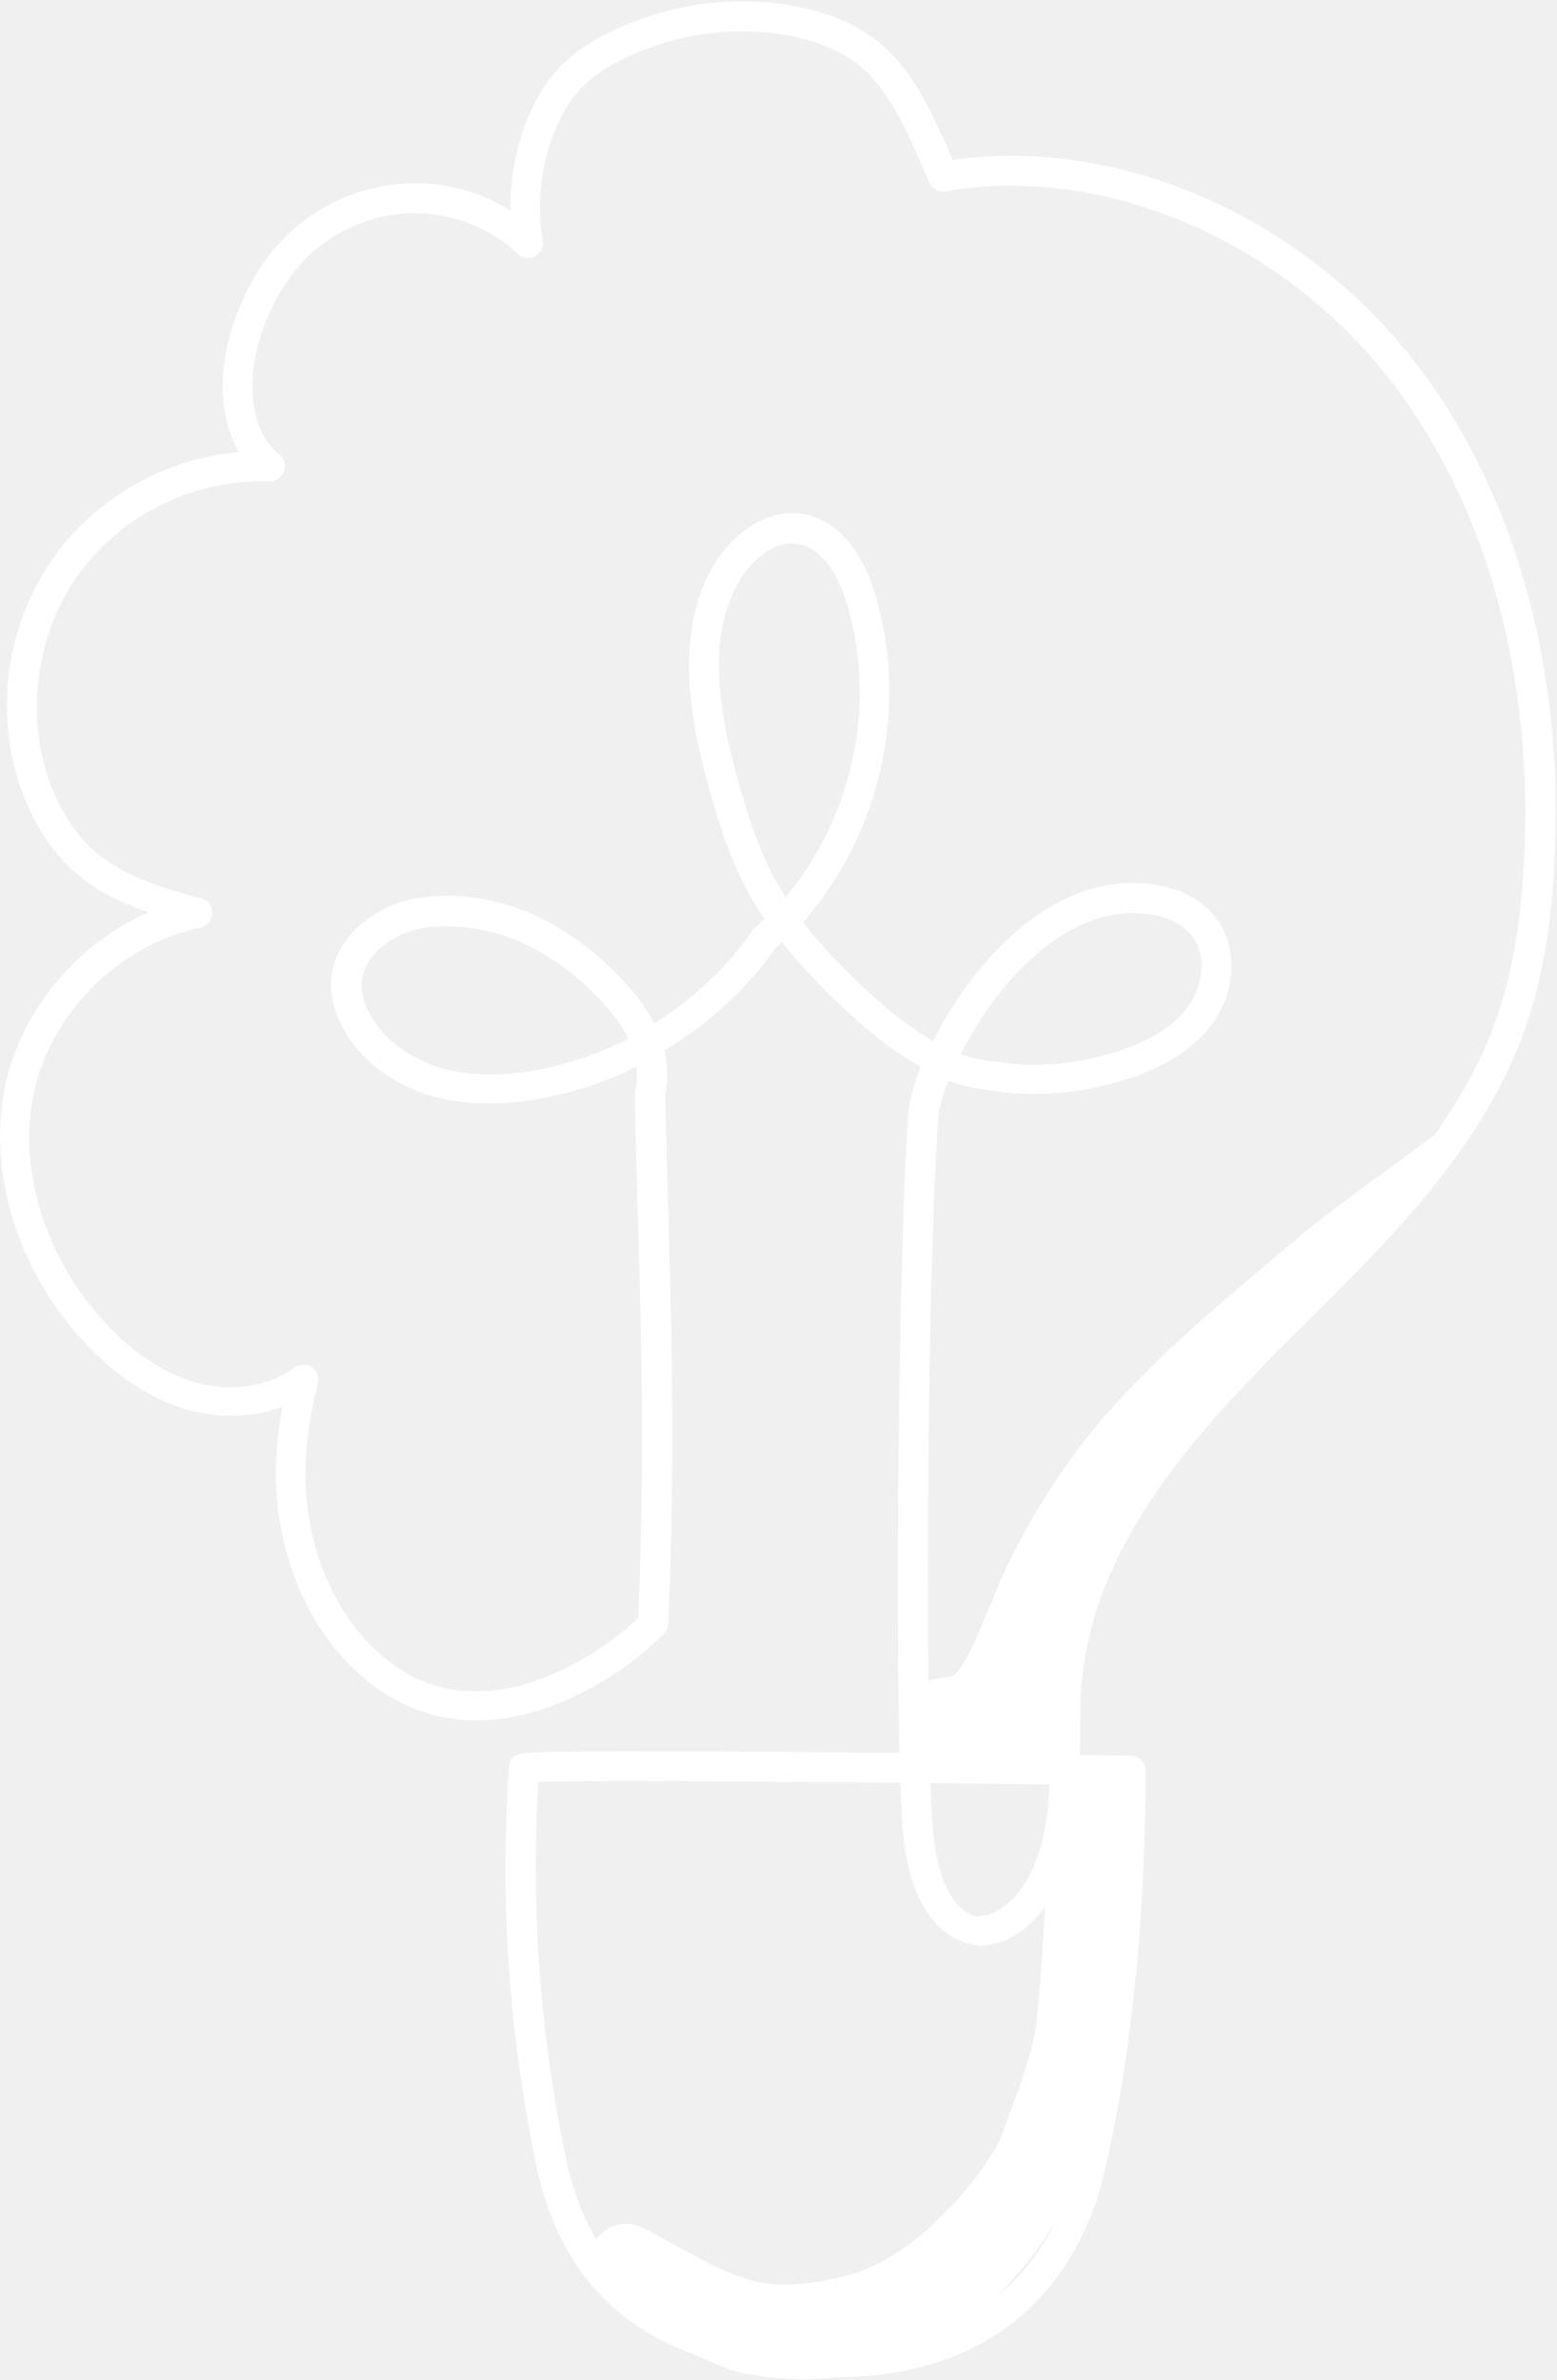
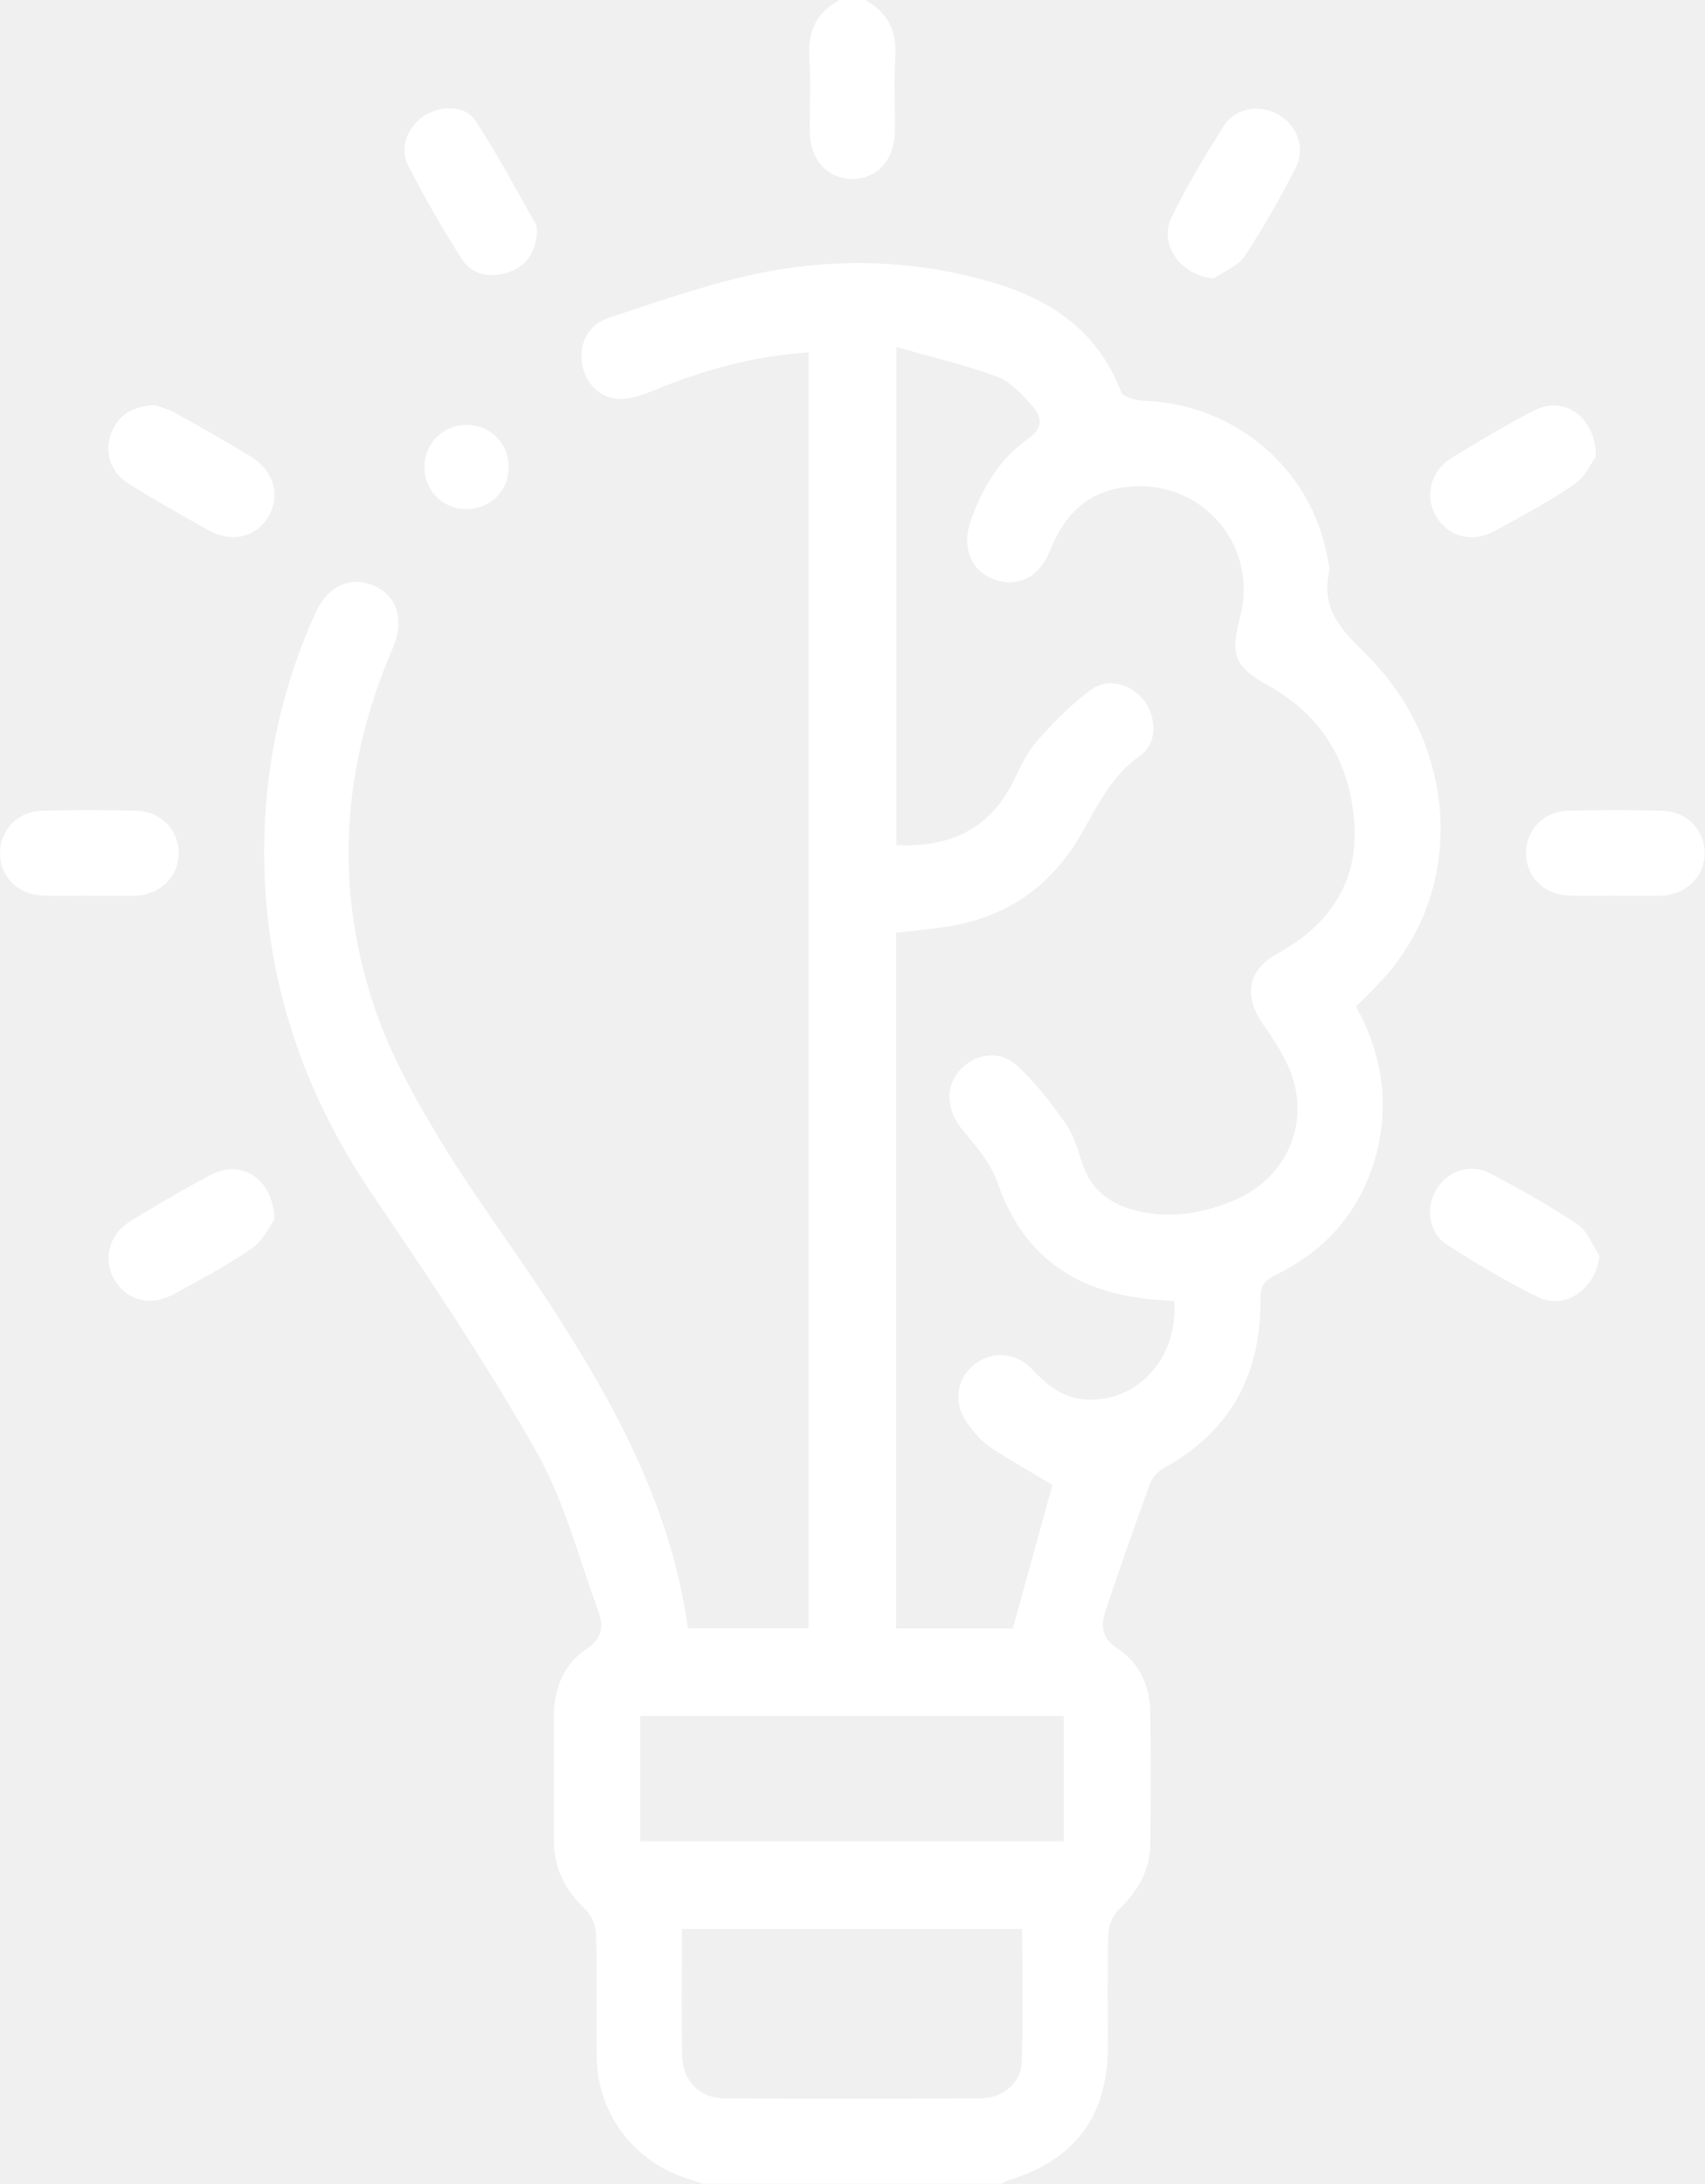
- <svg xmlns="http://www.w3.org/2000/svg" width="117" height="179" viewBox="0 0 117 179" fill="none">
-   <g clip-path="url(#clip0_296_1774)">
-     <path d="M73.458 146.25C73.458 146.25 73.306 146.25 73.23 146.25C73.154 146.25 73.077 146.25 73.001 146.224C70.134 145.541 68.332 142.577 67.901 137.891C67.216 130.419 67.47 95.566 68.282 83.839C68.358 82.877 68.662 81.61 69.221 80.217C67.115 79.077 65.262 77.532 63.74 76.114C61.761 74.29 60.137 72.568 58.792 70.845C58.64 70.972 58.513 71.124 58.36 71.251C56.127 74.391 53.26 77.026 49.962 79.001C50.215 80.141 50.241 81.306 50.012 82.345C50.089 85.409 50.165 88.348 50.241 91.21C50.52 100.86 50.774 109.953 50.241 122.137C50.241 122.415 50.114 122.694 49.911 122.896C45.876 126.898 36.919 132.344 29.079 127.456C24.562 124.644 21.466 119.249 20.858 113.043C20.629 110.789 20.731 108.51 21.238 105.799C19.056 106.635 16.518 106.711 14.057 106.002C11.291 105.191 8.653 103.469 6.242 100.835C1.319 95.49 -0.913 88.221 0.355 81.813C1.522 76.063 5.735 71.023 11.139 68.616C9.262 67.958 7.409 67.122 5.836 65.779C4.085 64.311 2.664 62.208 1.725 59.726C-0.507 53.85 0.406 47.011 4.06 41.894C7.257 37.411 12.433 34.498 17.965 33.992C16.366 31.282 16.518 27.685 17.381 24.873C18.295 21.808 19.893 19.2 21.974 17.325C24.486 15.071 27.835 13.779 31.185 13.779H31.286C33.798 13.779 36.285 14.514 38.366 15.831C38.34 13.551 38.746 11.272 39.584 9.144C40.142 7.7 40.827 6.51 41.664 5.522C42.882 4.078 44.582 2.913 46.866 1.95C51.053 0.152 55.721 -0.354 60.01 0.507C62.37 0.988 64.374 1.824 65.897 3.04C68.535 5.091 69.956 8.156 71.631 12.031C84.09 10.233 97.969 16.287 106.444 27.305C114.031 37.158 117.736 50.684 116.848 65.349C116.569 70.162 115.858 73.986 114.64 77.431C111.519 86.245 104.744 92.983 98.198 99.492C97.538 100.151 96.853 100.835 96.193 101.493C89.088 108.611 82.39 116.514 81.375 126.139C81.197 127.785 81.197 129.507 81.197 131.154C81.197 133.332 81.197 135.586 80.817 137.79C80.081 142.096 77.518 146.351 73.407 146.351M73.382 144.122C76.173 144.122 78.025 140.677 78.584 137.435C78.939 135.409 78.939 133.332 78.939 131.154C78.939 129.431 78.939 127.658 79.117 125.911C80.208 115.602 87.185 107.319 94.569 99.923C95.229 99.264 95.914 98.581 96.574 97.922C102.943 91.59 109.54 85.03 112.483 76.696C113.625 73.48 114.285 69.832 114.564 65.248C115.401 51.114 111.874 38.146 104.617 28.698C96.422 18.06 82.948 12.31 71.098 14.387C70.591 14.463 70.083 14.21 69.88 13.729L69.829 13.627C68.155 9.726 66.81 6.636 64.476 4.813C63.207 3.825 61.532 3.116 59.528 2.71C55.696 1.95 51.509 2.406 47.729 4.027C45.775 4.863 44.354 5.826 43.364 6.991C42.705 7.776 42.146 8.764 41.664 9.98C40.649 12.563 40.345 15.375 40.802 18.11C40.878 18.592 40.649 19.048 40.218 19.276C39.787 19.503 39.254 19.427 38.924 19.098C36.919 17.173 34.128 16.059 31.261 16.033H31.185C28.368 16.033 25.552 17.122 23.471 18.997C21.695 20.593 20.325 22.872 19.513 25.532C18.675 28.267 18.574 32.193 21.01 34.194C21.39 34.498 21.517 35.005 21.34 35.461C21.162 35.917 20.756 36.221 20.248 36.195C14.59 36.018 9.084 38.728 5.861 43.262C2.69 47.72 1.878 53.9 3.806 59.017C4.618 61.144 5.811 62.943 7.282 64.159C9.465 66.007 12.484 66.843 15.148 67.578C15.656 67.705 15.986 68.16 15.96 68.692C15.96 69.199 15.58 69.655 15.072 69.756C8.906 71.073 3.755 76.24 2.512 82.345C1.37 88.044 3.4 94.579 7.841 99.416C9.997 101.747 12.281 103.266 14.641 103.95C17.331 104.736 20.198 104.305 22.126 102.861C22.507 102.583 23.014 102.557 23.42 102.811C23.826 103.064 24.004 103.545 23.902 104.001C23.04 107.623 22.786 110.283 23.065 112.917C23.623 118.439 26.313 123.175 30.246 125.657C36.716 129.685 44.481 124.999 47.982 121.706C48.49 109.827 48.236 100.886 47.957 91.387C47.881 88.449 47.779 85.486 47.729 82.345C47.729 82.243 47.729 82.142 47.754 82.041C47.906 81.484 47.932 80.876 47.83 80.242C45.648 81.332 43.314 82.117 40.903 82.573C37.782 83.181 34.965 83.13 32.53 82.446C29.51 81.585 27.023 79.685 25.729 77.203C24.435 74.746 24.867 72.796 25.476 71.605C26.617 69.3 29.256 67.907 31.21 67.578C40.573 66.058 46.891 73.632 48.059 75.177C48.49 75.759 48.87 76.342 49.175 76.975C52.068 75.177 54.63 72.796 56.584 69.984C56.635 69.908 56.686 69.858 56.762 69.781C56.99 69.579 57.244 69.351 57.472 69.123C56.914 68.312 56.432 67.477 56.026 66.666C54.732 64.159 53.92 61.499 53.235 58.991C51.89 54.052 50.697 47.745 53.565 42.654C54.91 40.299 57.548 38.146 60.467 38.678C62.877 39.133 64.78 41.286 65.82 44.757C68.358 53.242 66.176 62.765 60.39 69.351C61.684 71.048 63.283 72.77 65.288 74.594C66.683 75.861 68.307 77.254 70.159 78.292C72.722 73.176 77.67 67.249 83.836 66.489C86.5 66.159 89.977 66.767 91.677 69.402C93.072 71.555 92.844 74.695 91.118 77.026C89.824 78.799 87.744 80.166 84.978 81.078C81.527 82.243 77.645 82.573 74.6 82.015C73.458 81.914 72.342 81.661 71.301 81.281C70.844 82.421 70.591 83.434 70.54 84.143C69.652 96.706 69.525 131.027 70.159 137.841C70.362 139.918 71.022 143.489 73.458 144.173M33.722 69.655C33.037 69.655 32.352 69.706 31.616 69.832C30.5 70.01 28.394 70.947 27.531 72.644C26.998 73.707 27.074 74.898 27.785 76.215C28.8 78.14 30.779 79.635 33.215 80.344C35.321 80.926 37.782 80.977 40.548 80.445C42.882 79.989 45.141 79.204 47.247 78.14C46.993 77.608 46.688 77.102 46.308 76.595C45.369 75.354 40.675 69.68 33.722 69.68M72.24 79.28C73.077 79.584 73.94 79.761 74.828 79.837C74.879 79.837 74.904 79.837 74.955 79.837C77.67 80.369 81.146 80.04 84.267 79.001C86.602 78.216 88.276 77.127 89.317 75.734C90.306 74.391 90.788 72.213 89.799 70.643C88.657 68.87 86.018 68.49 84.115 68.743C78.837 69.402 74.498 74.797 72.24 79.255M59.578 40.856C57.929 40.856 56.381 42.3 55.544 43.769C53.083 48.125 54.098 53.622 55.417 58.434C56.077 60.815 56.838 63.348 58.031 65.678C58.335 66.286 58.69 66.869 59.071 67.477C64.095 61.474 65.947 52.988 63.689 45.44C63.232 43.921 62.167 41.312 60.06 40.932C59.908 40.907 59.731 40.881 59.578 40.881" fill="white" />
-     <path d="M62.674 178.798C62.014 178.798 61.355 178.798 60.669 178.722C43.161 177.683 40.928 166.133 39.99 161.219C38.188 151.873 37.604 142.374 38.264 132.927C38.391 131.812 39.076 131.812 41.334 131.762C42.578 131.736 44.379 131.711 46.536 131.711C50.317 131.711 55.595 131.711 62.217 131.787C73.483 131.888 84.876 132.04 85.003 132.04C85.612 132.04 86.12 132.547 86.12 133.155C86.171 143.945 85.029 155.09 82.948 163.727C81.832 168.362 77.645 178.798 62.725 178.798M40.472 134.016C39.939 142.932 40.522 151.923 42.222 160.713C43.161 165.576 45.09 175.555 60.847 176.493C75.691 177.379 79.725 167.501 80.766 163.195C82.745 155.014 83.861 144.527 83.887 134.269C67.927 134.067 45.166 133.839 40.472 134.016Z" fill="white" />
-     <mask id="mask0_296_1774" style="mask-type:luminance" maskUnits="userSpaceOnUse" x="44" y="132" width="41" height="47">
-       <path d="M84.47 132.015H44.151V179H84.47V132.015Z" fill="white" />
-     </mask>
-     <g mask="url(#mask0_296_1774)">
-       <path d="M84.242 133.585C83.227 130.951 79.167 131.786 79.218 134.598C78.533 141.969 78.482 147.288 77.898 152.404C77.416 155.292 76.249 158.002 75.26 160.737C74.371 162.941 69.982 168.513 65.643 170.413C64.044 171.3 58.69 172.541 55.899 171.3C54.25 170.844 52.88 170.008 48.591 167.678C45.217 165.803 42.349 170.692 45.623 172.743C47.45 173.883 49.251 175.048 51.027 176.289C50.799 176.137 50.545 175.91 50.393 175.783C51.941 177.049 53.844 177.936 55.772 178.468C66.658 180.697 75.26 174.795 80.309 165.474C82.212 161.624 83.151 156.457 83.455 154.481C83.988 151.087 83.912 151.29 84.064 147.516C84.064 146.933 84.242 146.173 84.039 145.464C84.115 143.919 84.166 142.374 84.242 140.854C84.318 139.03 84.369 137.232 84.445 135.408C84.445 134.775 84.597 134.091 84.267 133.534" fill="white" />
-     </g>
-     <mask id="mask1_296_1774" style="mask-type:luminance" maskUnits="userSpaceOnUse" x="68" y="83" width="43" height="52">
-       <path d="M110.58 83.231H68.104V134.016H110.58V83.231Z" fill="white" />
-     </mask>
-     <g mask="url(#mask1_296_1774)">
-       <path d="M97.69 93.008C91.702 98.1 87.769 101.19 82.897 106.686C80.487 109.498 77.695 113.55 75.437 118.363C73.788 122.339 72.798 124.923 71.783 125.961C71.733 125.987 71.707 126.012 71.656 126.037C71.149 126.189 70.616 126.215 70.109 126.316C69.626 126.443 69.271 126.671 68.967 126.949C68.967 127.836 69.068 128.722 69.144 129.583C68.028 130.343 67.673 132.116 68.789 133.18C69.55 133.991 70.667 133.864 71.682 133.864C73.052 133.864 74.422 134.016 75.792 134.016C76.528 133.94 77.264 133.915 77.975 133.864C78.355 133.965 78.787 133.965 79.192 133.813C79.446 133.737 79.649 133.661 79.827 133.56C79.827 133.56 79.878 133.535 79.903 133.509C81.451 132.598 81.299 130.673 80.131 129.887C80.385 128.748 80.207 127.506 80.334 126.341C80.309 125.252 80.816 124.087 80.36 123.049C80.309 122.897 80.233 122.77 80.157 122.643C80.512 121.757 80.867 120.896 81.222 120.009C81.172 120.11 81.121 120.237 81.07 120.338C81.603 118.971 84.064 113.778 86.221 110.587C87.896 108.307 87.82 108.484 88.327 107.801C90.611 104.938 96.269 100.328 97.513 99.366C99.872 96.782 102.258 94.224 104.592 91.641C105.125 91.058 105.632 90.475 106.165 89.893C106.495 89.412 106.85 88.93 107.18 88.449C108.297 86.701 109.413 84.954 110.555 83.206C106.546 86.549 102.562 89.082 97.69 92.983" fill="white" />
-     </g>
+ <svg xmlns="http://www.w3.org/2000/svg" width="121" height="155" viewBox="0 0 121 155" fill="none">
+   <g clip-path="url(#clip0_490_618)">
+     <path d="M49.91 155C49.534 154.871 49.162 154.73 48.782 154.609C44.975 153.402 42.412 150.007 42.356 145.999C42.315 143.072 42.388 140.146 42.307 137.22C42.291 136.622 41.956 135.892 41.523 135.48C40.129 134.152 39.324 132.614 39.32 130.681C39.312 127.706 39.308 124.727 39.32 121.752C39.328 119.822 40.015 118.107 41.612 117.045C42.748 116.291 42.869 115.427 42.485 114.385C41.082 110.571 40.06 106.526 38.079 103.031C34.53 96.774 30.505 90.776 26.463 84.818C21.196 77.056 18.504 68.588 18.771 59.207C18.928 53.754 20.125 48.526 22.368 43.545C23.233 41.62 24.805 40.857 26.479 41.539C28.168 42.226 28.75 43.973 27.881 45.992C24.244 54.448 23.666 63.102 26.685 71.797C27.813 75.042 29.543 78.122 31.341 81.073C33.75 85.028 36.556 88.742 39.078 92.629C43.649 99.68 47.647 106.995 48.831 115.56H57.388V25.01C53.507 25.26 49.902 26.261 46.398 27.715C45.626 28.033 44.765 28.328 43.948 28.312C42.57 28.28 41.543 27.174 41.321 25.805C41.099 24.417 41.713 23.044 43.209 22.556C46.927 21.341 50.65 20.001 54.473 19.278C59.764 18.277 65.128 18.499 70.35 20.013C74.55 21.228 77.925 23.48 79.574 27.803C79.711 28.167 80.585 28.421 81.122 28.437C87.69 28.647 93.147 33.301 94.246 39.695C94.299 39.993 94.408 40.312 94.343 40.591C93.761 43.178 95.168 44.664 96.91 46.375C103.531 52.886 104.024 62.9 98.288 69.347C97.658 70.057 96.963 70.711 96.251 71.433C98.127 74.824 98.692 78.449 97.609 82.211C96.518 85.989 94.113 88.754 90.572 90.473C89.812 90.845 89.461 91.2 89.469 92.136C89.529 97.469 87.387 101.582 82.609 104.193C82.205 104.415 81.797 104.839 81.644 105.259C80.54 108.278 79.477 111.31 78.463 114.361C78.111 115.415 78.212 116.283 79.364 117.033C80.924 118.046 81.627 119.718 81.652 121.586C81.688 124.662 81.684 127.742 81.652 130.818C81.635 132.687 80.811 134.18 79.461 135.464C79.028 135.875 78.693 136.61 78.677 137.203C78.592 139.876 78.644 142.552 78.64 145.224C78.628 150.225 76.28 153.345 71.47 154.766C71.328 154.806 71.207 154.911 71.078 154.984H49.898L49.91 155ZM83.361 92.342C82.973 92.314 82.674 92.29 82.379 92.27C76.789 91.906 72.735 89.497 70.807 83.938C70.338 82.582 69.324 81.363 68.37 80.241C67.29 78.974 67.028 77.363 67.994 76.124C69.004 74.824 70.864 74.436 72.149 75.591C73.471 76.778 74.574 78.239 75.613 79.7C76.183 80.499 76.49 81.512 76.789 82.469C77.44 84.54 78.923 85.553 80.932 85.989C83.24 86.489 85.459 86.082 87.581 85.198C90.976 83.785 92.803 80.354 91.849 76.814C91.457 75.361 90.564 73.984 89.679 72.733C88.264 70.727 88.515 68.862 90.677 67.675C94.258 65.706 96.356 62.763 96.142 58.638C95.916 54.303 93.927 50.815 90.035 48.66C87.71 47.372 87.29 46.549 88.005 43.901C89.477 38.435 84.885 33.559 79.319 34.661C76.765 35.17 75.403 36.893 74.485 39.182C73.746 41.031 72.109 41.741 70.472 41.091C68.879 40.458 68.24 38.766 68.915 36.914C69.74 34.645 70.928 32.574 72.929 31.182C74.041 30.407 74.004 29.636 73.293 28.829C72.573 28.017 71.753 27.101 70.787 26.738C68.515 25.89 66.126 25.345 63.629 24.631V59.978C67.383 60.16 70.217 58.884 71.915 55.481C72.408 54.492 72.868 53.431 73.588 52.62C74.772 51.279 76.049 49.959 77.492 48.922C78.705 48.05 80.386 48.599 81.247 49.774C82.112 50.952 82.129 52.793 80.944 53.617C78.931 55.025 77.937 57.096 76.801 59.102C74.647 62.908 71.417 65.149 67.092 65.786C65.957 65.952 64.813 66.061 63.604 66.202V115.572H71.89C72.872 112.032 73.818 108.613 74.707 105.392C73.24 104.508 71.708 103.656 70.261 102.688C69.651 102.276 69.154 101.658 68.701 101.057C67.683 99.705 67.84 98.034 69.016 96.964C70.213 95.874 72.044 95.894 73.228 97.146C74.299 98.28 75.415 99.22 77.056 99.321C80.722 99.547 83.62 96.423 83.361 92.354V92.342ZM48.402 136.901C48.402 139.993 48.366 142.915 48.415 145.833C48.443 147.666 49.635 148.913 51.446 148.925C57.493 148.966 63.544 148.962 69.59 148.925C71.151 148.917 72.464 147.86 72.521 146.394C72.638 143.242 72.557 140.085 72.557 136.901H48.402ZM45.44 130.677H75.504V121.78H45.44V130.677Z" fill="white" />
+     <path d="M61.409 0C63.038 0.888 63.681 2.236 63.552 4.097C63.43 5.849 63.548 7.613 63.519 9.369C63.487 11.383 62.198 12.747 60.423 12.703C58.705 12.658 57.509 11.326 57.481 9.369C57.456 7.609 57.57 5.845 57.448 4.097C57.319 2.232 57.962 0.884 59.591 0H61.405H61.409Z" fill="white" />
+     <path d="M6.269 63.566C5.166 63.566 4.058 63.614 2.955 63.554C1.237 63.465 0 62.173 0 60.551C0 58.932 1.229 57.596 2.947 57.544C5.202 57.475 7.465 57.475 9.725 57.544C11.443 57.596 12.684 58.924 12.684 60.543C12.684 62.161 11.447 63.433 9.733 63.566C9.632 63.574 9.531 63.574 9.434 63.574C8.379 63.574 7.324 63.574 6.269 63.574C6.269 63.574 6.269 63.57 6.269 63.566Z" fill="white" />
+     <path d="M114.594 63.566C113.49 63.566 112.383 63.614 111.279 63.554C109.557 63.465 108.32 62.178 108.316 60.555C108.308 58.936 109.545 57.596 111.259 57.544C113.514 57.475 115.778 57.475 118.037 57.544C119.755 57.592 120.996 58.92 121 60.535C121.004 62.153 119.767 63.425 118.057 63.562C117.956 63.57 117.855 63.57 117.758 63.57C116.703 63.57 115.648 63.57 114.594 63.57V63.562V63.566Z" fill="white" />
+     <path d="M10.978 28.748C11.322 28.873 11.871 28.99 12.34 29.252C14.179 30.277 16.014 31.319 17.813 32.409C19.446 33.398 19.931 35.182 19.05 36.671C18.193 38.116 16.483 38.552 14.85 37.656C12.918 36.59 11.002 35.492 9.127 34.326C7.862 33.539 7.389 32.094 7.882 30.782C8.375 29.474 9.381 28.824 10.974 28.748H10.978Z" fill="white" />
+     <path d="M38.112 16.517C38.019 17.845 37.4 18.854 36.155 19.302C34.866 19.767 33.54 19.569 32.78 18.382C31.402 16.231 30.133 14.003 28.965 11.73C28.322 10.475 28.953 8.949 30.145 8.194C31.277 7.48 33.011 7.459 33.73 8.541C35.302 10.911 36.628 13.445 38.039 15.924C38.128 16.085 38.091 16.316 38.112 16.517Z" fill="white" />
+     <path d="M19.478 86.546C19.159 86.974 18.69 88.035 17.878 88.596C16.111 89.823 14.191 90.832 12.3 91.866C10.671 92.754 8.969 92.285 8.12 90.816C7.28 89.359 7.728 87.599 9.284 86.65C11.168 85.5 13.072 84.374 15.024 83.353C17.102 82.267 19.413 83.639 19.478 86.546Z" fill="white" />
+     <path d="M86.134 19.763C83.822 19.533 82.222 17.369 83.151 15.448C84.238 13.195 85.536 11.032 86.882 8.921C87.715 7.617 89.469 7.383 90.778 8.158C92.092 8.937 92.686 10.539 91.959 11.944C90.851 14.079 89.671 16.19 88.341 18.192C87.876 18.895 86.882 19.254 86.13 19.767L86.134 19.763Z" fill="white" />
+     <path d="M113.276 32.405C112.973 32.812 112.528 33.838 111.748 34.37C109.933 35.614 107.977 36.663 106.037 37.713C104.485 38.552 102.807 38.084 101.962 36.691C101.093 35.258 101.51 33.438 103.034 32.506C104.957 31.327 106.898 30.164 108.902 29.127C110.964 28.061 113.284 29.531 113.276 32.405Z" fill="white" />
+     <path d="M113.539 89.121C113.284 91.438 111.13 93.008 109.197 92.068C106.95 90.97 104.788 89.678 102.682 88.322C101.397 87.494 101.174 85.702 101.954 84.414C102.747 83.111 104.343 82.534 105.746 83.268C107.876 84.382 109.986 85.561 111.982 86.897C112.682 87.365 113.029 88.366 113.535 89.121H113.539Z" fill="white" />
+     <path d="M33.18 30.156C34.846 30.189 36.123 31.505 36.107 33.172C36.095 34.899 34.712 36.203 32.978 36.13C31.317 36.062 30.08 34.722 30.129 33.047C30.181 31.384 31.507 30.124 33.18 30.156Z" fill="white" />
  </g>
  <defs>
-     <clipPath id="clip0_296_1774">
-       <rect width="117" height="179" fill="white" />
+     <clipPath id="clip0_490_618">
+       <rect width="121" height="155" fill="white" />
    </clipPath>
  </defs>
</svg>
